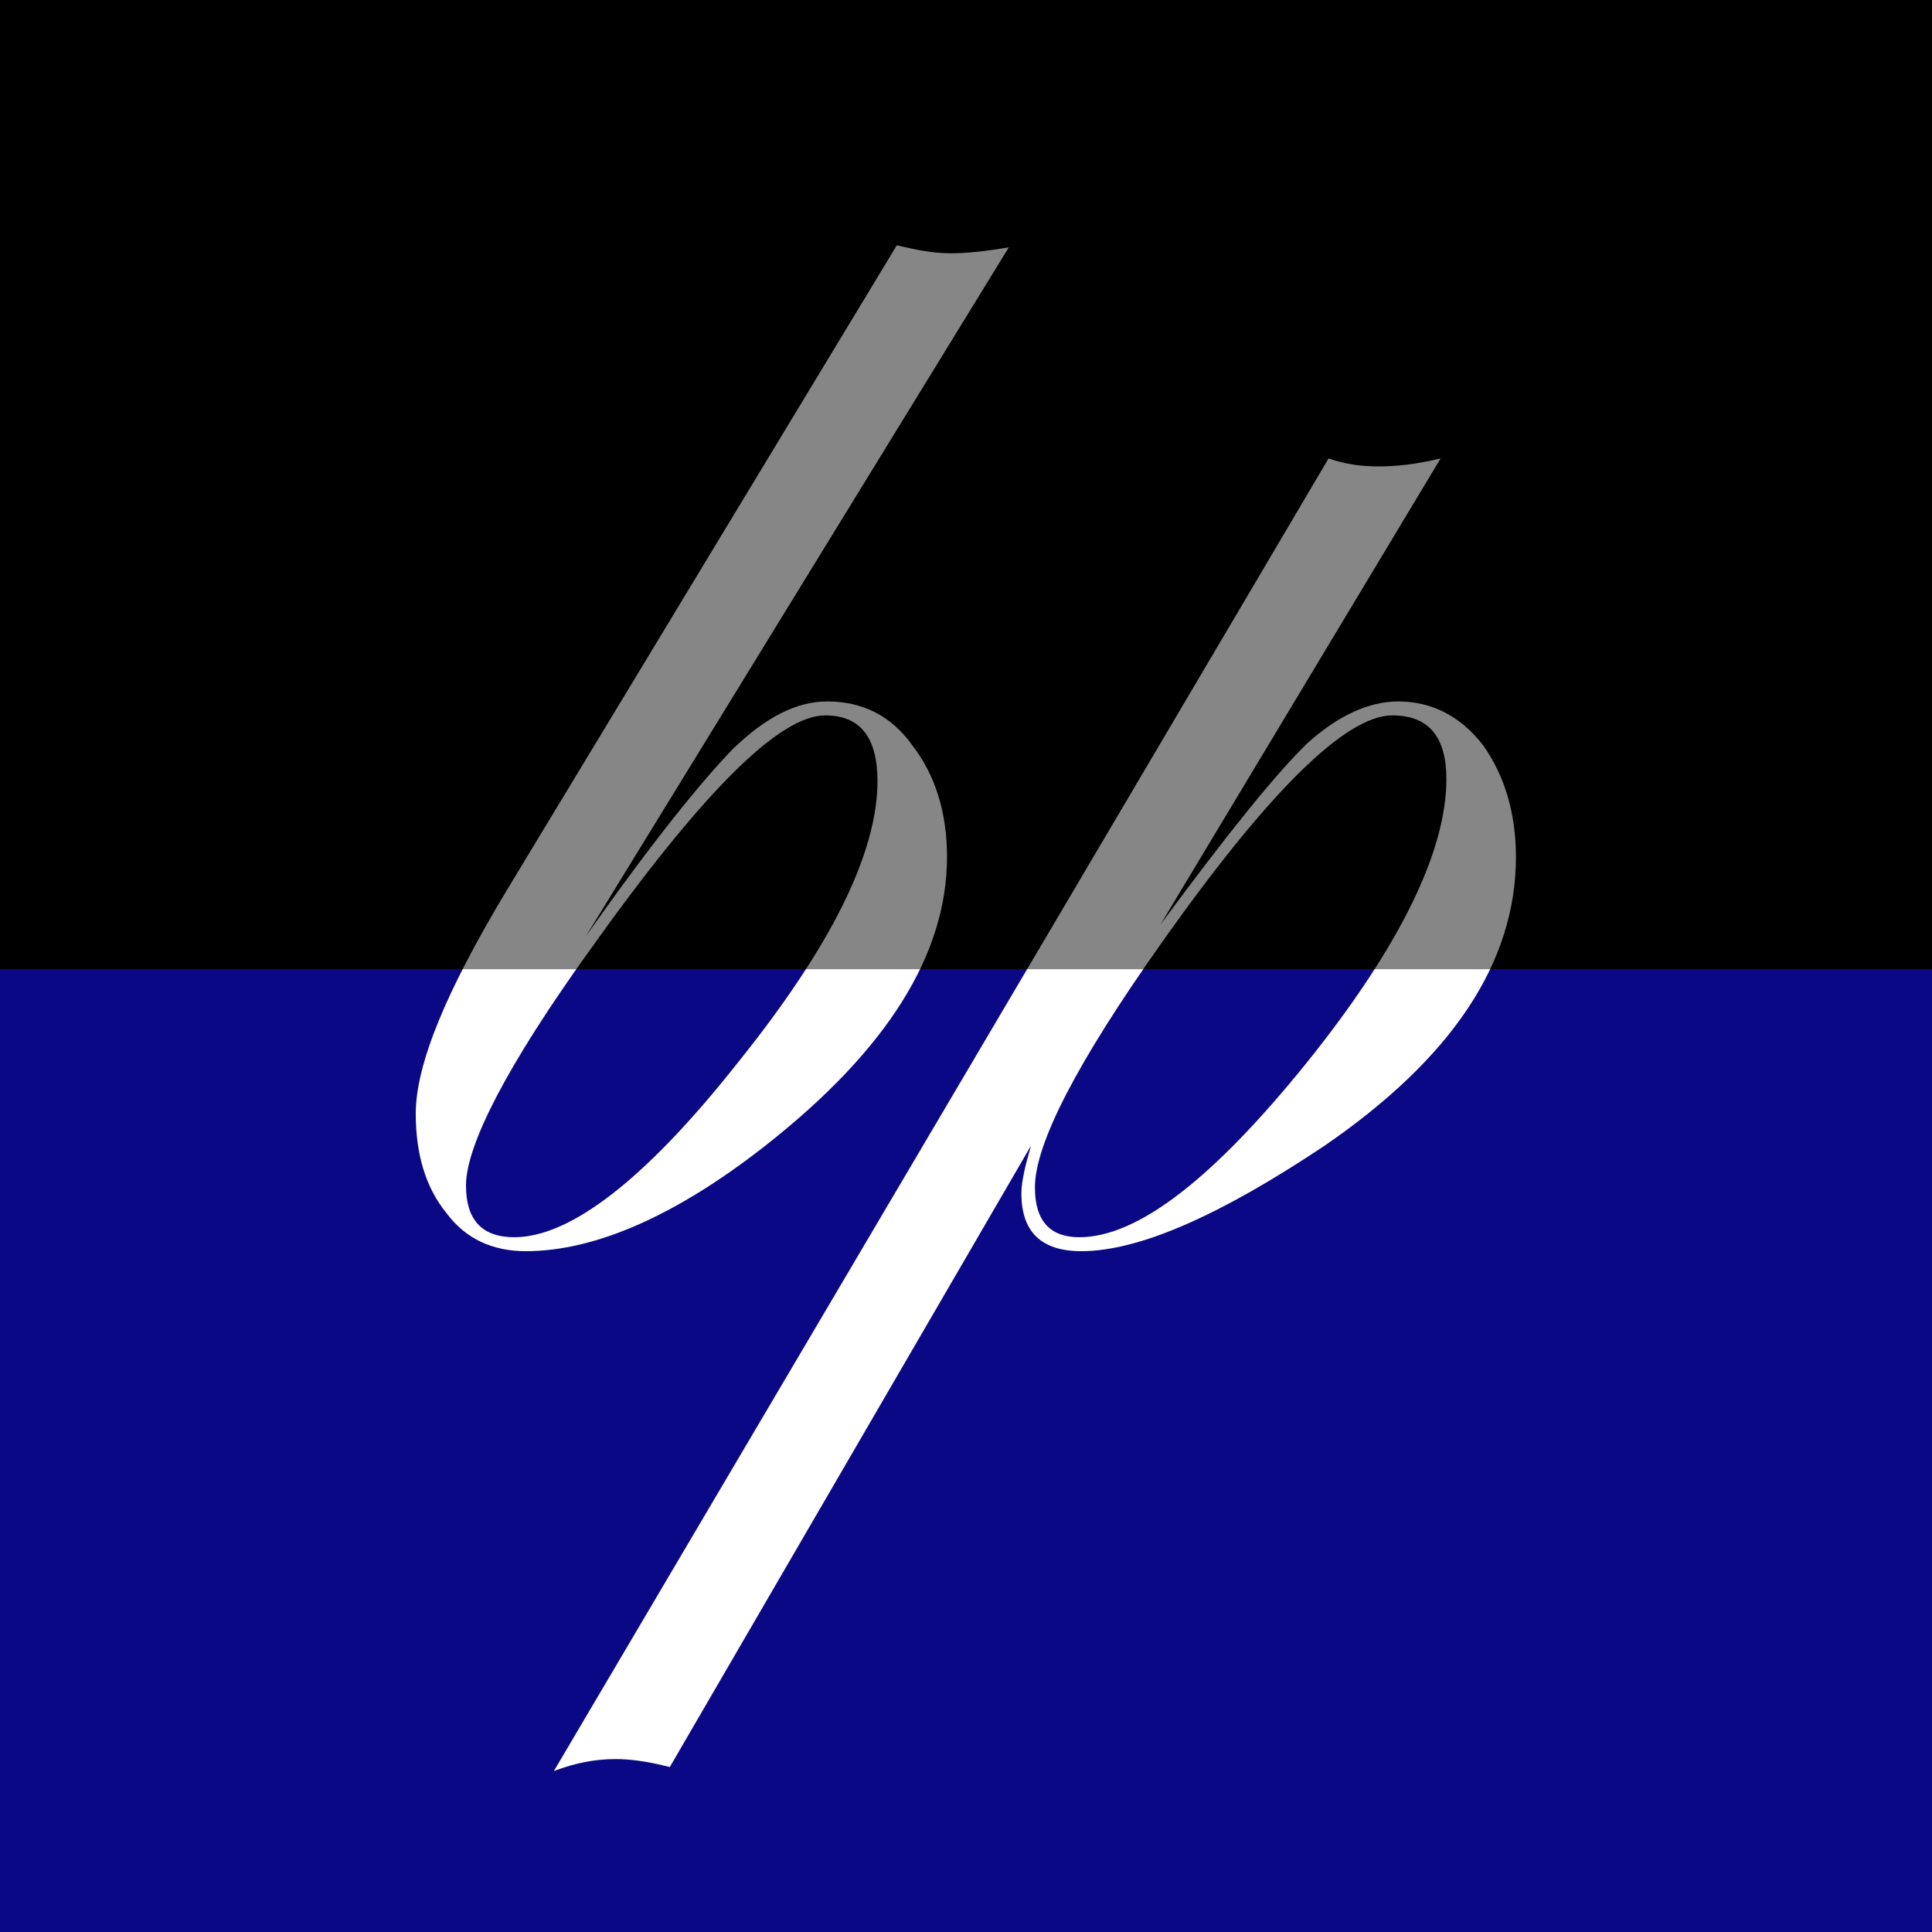
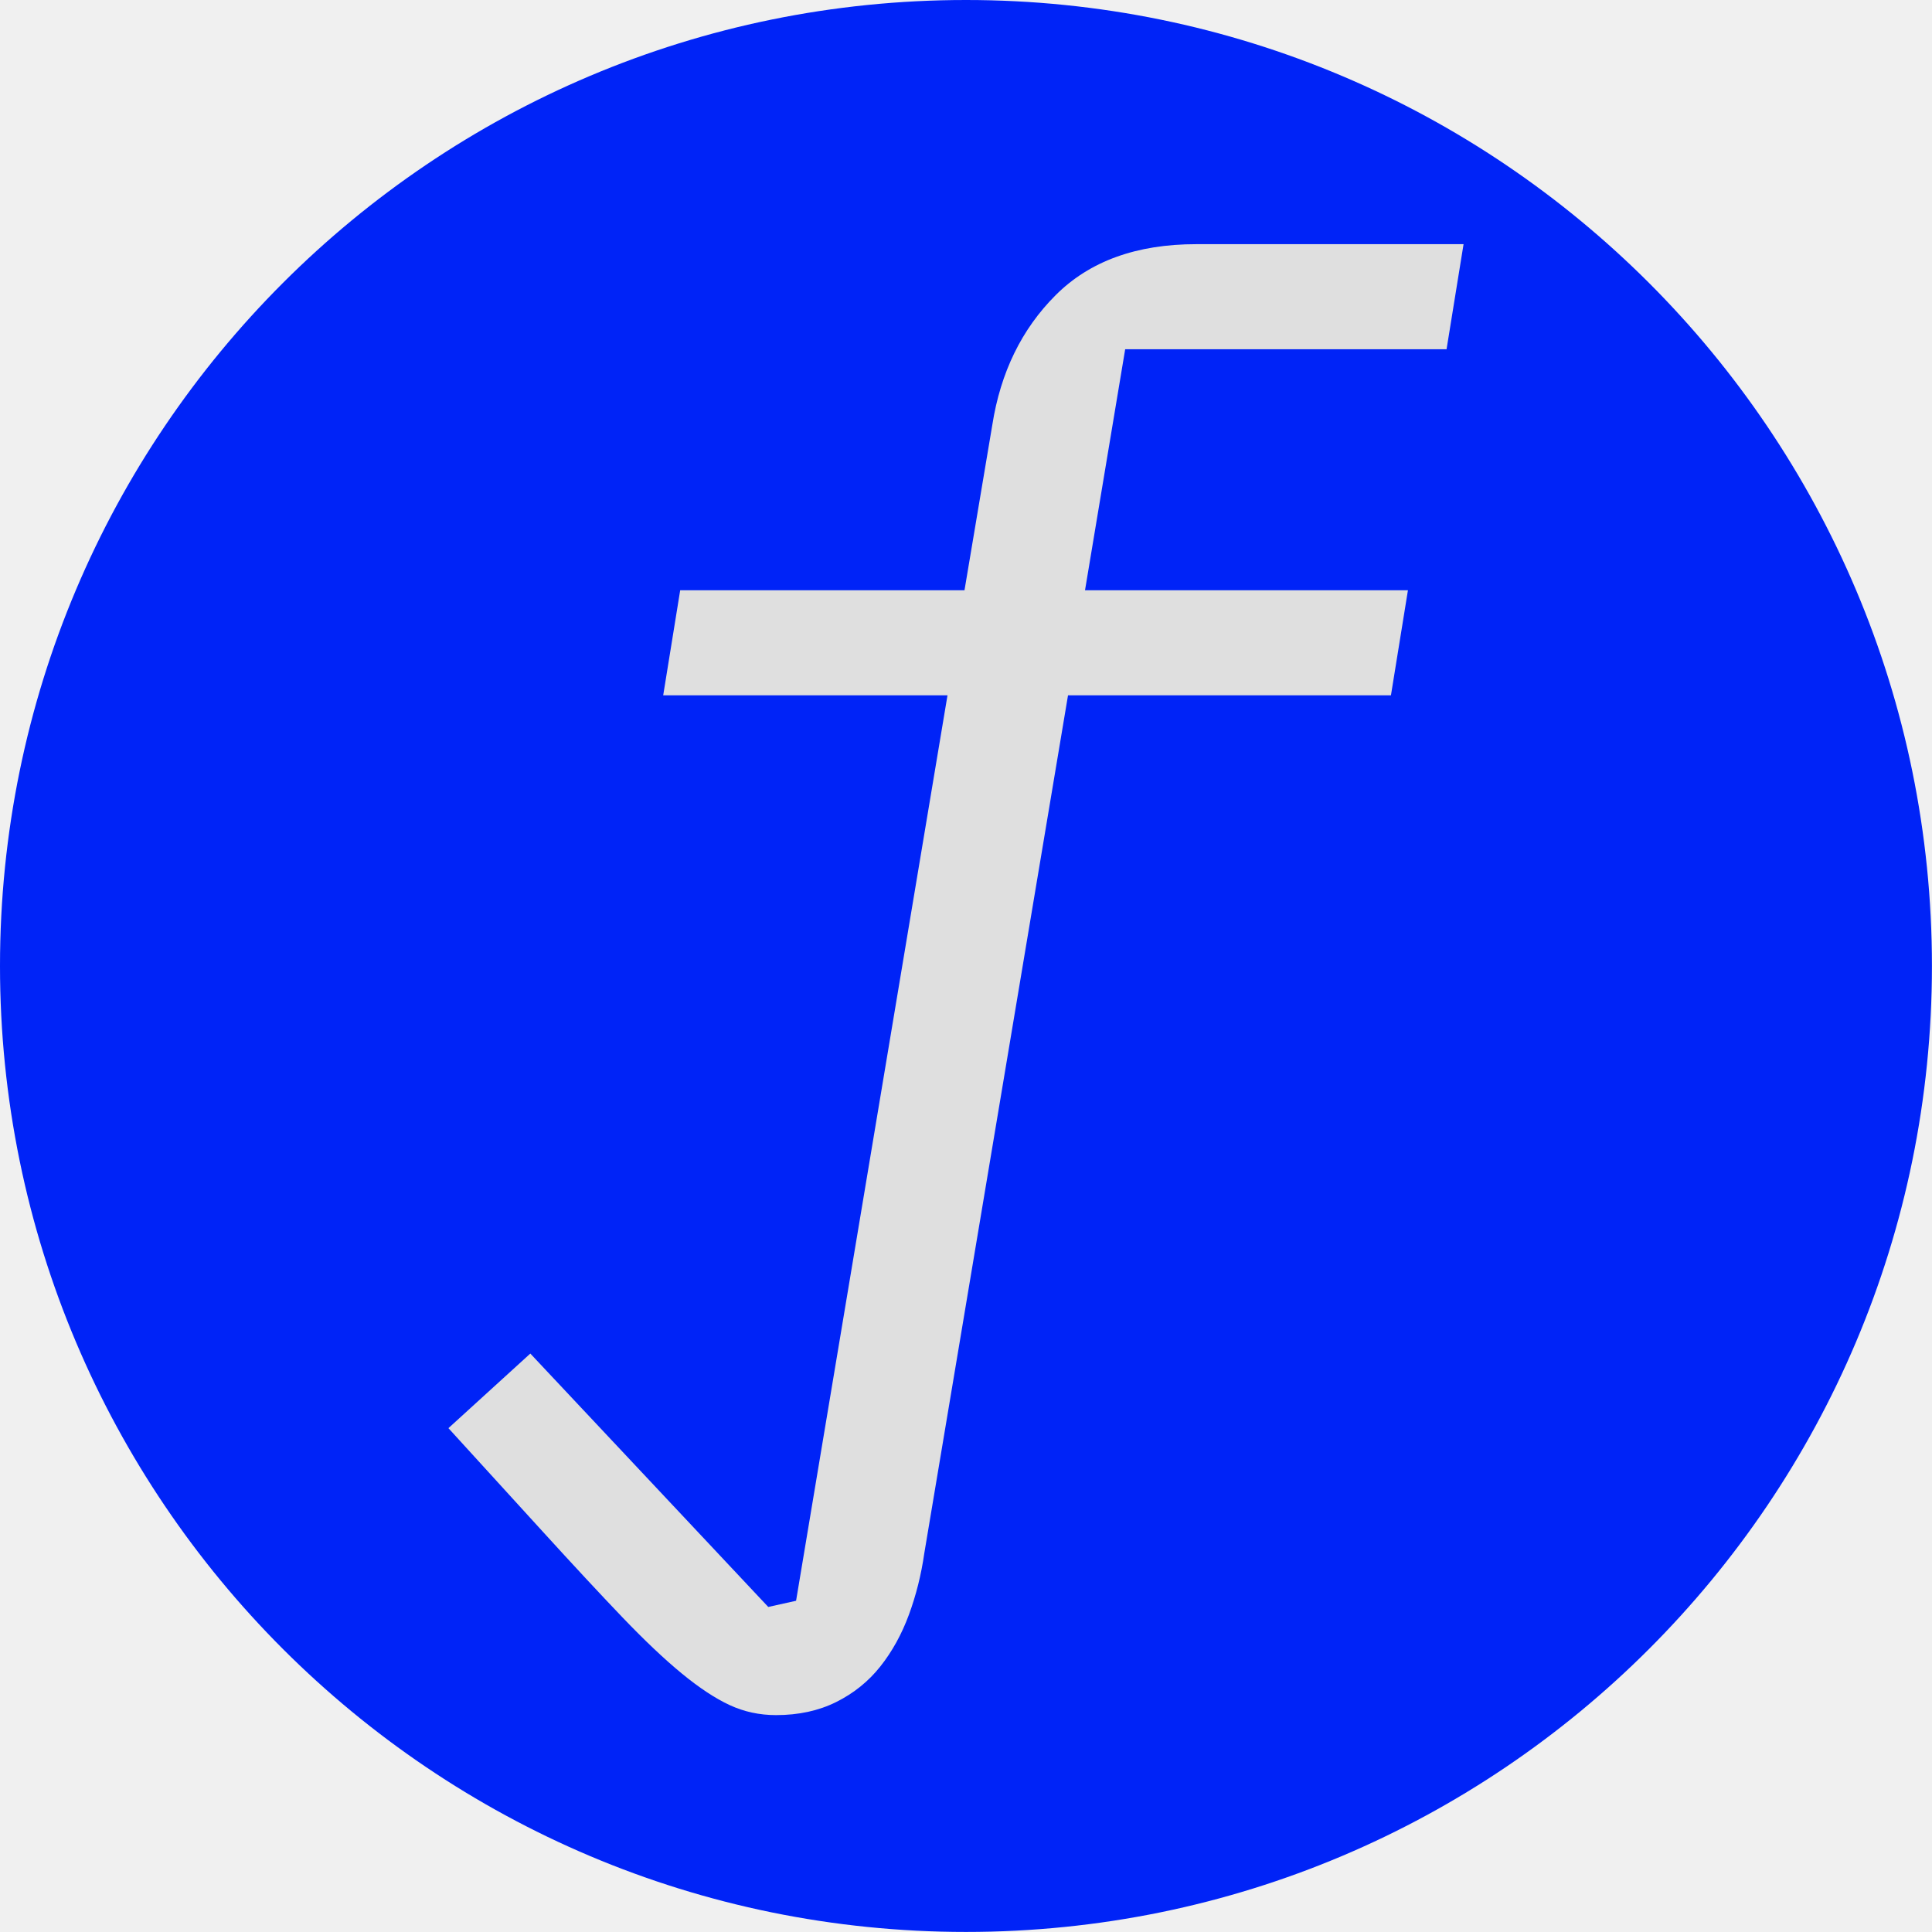
- <svg xmlns="http://www.w3.org/2000/svg" width="100%" height="100%" viewBox="0 0 2250 2250" version="1.1" xml:space="preserve" style="fill-rule:evenodd;clip-rule:evenodd;stroke-linejoin:round;stroke-miterlimit:2;">
-   <rect x="-18.426" y="1126.69" width="2277.14" height="1151.42" style="fill:#0a0885;" />
-   <clipPath id="_clip1">
-     <rect x="-18.426" y="1126.69" width="2277.14" height="1151.42" />
-   </clipPath>
-   <g clip-path="url(#_clip1)">
-     <g transform="matrix(5.94639,0,0,6.13078,-1644.76,-3064.29)">
-       <g transform="matrix(378.355,0,0,378.355,340.619,733.33)">
-         <path d="M0.353,-0.493l-0.219,0.346c0.034,-0.047 0.06,-0.078 0.076,-0.094c0.017,-0.016 0.033,-0.024 0.049,-0.024c0.018,-0 0.033,0.007 0.044,0.022c0.012,0.015 0.018,0.034 0.018,0.056c-0,0.049 -0.031,0.097 -0.094,0.145c-0.046,0.035 -0.088,0.053 -0.124,0.053c-0.017,0 -0.031,-0.006 -0.041,-0.019c-0.011,-0.013 -0.016,-0.03 -0.016,-0.05c-0,-0.025 0.016,-0.062 0.047,-0.112l0.202,-0.324c0.009,0.002 0.018,0.004 0.028,0.004c0.008,-0 0.018,-0.001 0.03,-0.003Zm-0.068,0.268c0,-0.022 -0.009,-0.033 -0.027,-0.033c-0.024,0 -0.064,0.039 -0.122,0.118c-0.043,0.058 -0.064,0.098 -0.064,0.118c-0,0.017 0.008,0.026 0.025,0.026c0.029,-0 0.068,-0.029 0.116,-0.088c0.048,-0.058 0.072,-0.105 0.072,-0.141Z" style="fill:#fff;fill-rule:nonzero;" />
-       </g>
-       <g transform="matrix(378.355,0,0,378.355,451.287,733.33)">
-         <path d="M0.323,-0.187c0,0.053 -0.033,0.101 -0.099,0.145c-0.054,0.035 -0.096,0.053 -0.126,0.053c-0.021,0 -0.031,-0.01 -0.031,-0.029c-0,-0.006 0.002,-0.014 0.005,-0.024l-0.187,0.312c-0.012,-0.003 -0.021,-0.004 -0.028,-0.004c-0.011,0 -0.021,0.002 -0.032,0.006l0.401,-0.659c0.009,0.003 0.017,0.004 0.026,0.004c0.009,0 0.019,-0.001 0.032,-0.004l-0.145,0.234c0.035,-0.046 0.06,-0.076 0.076,-0.091c0.016,-0.014 0.032,-0.021 0.047,-0.021c0.017,-0 0.032,0.007 0.044,0.022c0.011,0.015 0.017,0.034 0.017,0.056Zm-0.036,-0.039c0,-0.021 -0.009,-0.032 -0.028,-0.032c-0.024,0 -0.064,0.038 -0.12,0.115c-0.043,0.059 -0.065,0.1 -0.065,0.122c0,0.017 0.008,0.025 0.023,0.025c0.03,-0 0.069,-0.029 0.118,-0.088c0.048,-0.058 0.072,-0.106 0.072,-0.142Z" style="fill:#fff;fill-rule:nonzero;" />
-       </g>
-     </g>
-   </g>
-   <rect x="-18.529" y="-22.771" width="2277.14" height="1151.42" />
-   <clipPath id="_clip2">
-     <rect x="-18.529" y="-22.771" width="2277.14" height="1151.42" />
-   </clipPath>
-   <g clip-path="url(#_clip2)">
-     <g transform="matrix(5.94639,0,0,6.13078,-1644.76,-3064.29)">
-       <g transform="matrix(378.355,0,0,378.355,340.619,733.33)">
-         <path d="M0.353,-0.493l-0.219,0.346c0.034,-0.047 0.06,-0.078 0.076,-0.094c0.017,-0.016 0.033,-0.024 0.049,-0.024c0.018,-0 0.033,0.007 0.044,0.022c0.012,0.015 0.018,0.034 0.018,0.056c-0,0.049 -0.031,0.097 -0.094,0.145c-0.046,0.035 -0.088,0.053 -0.124,0.053c-0.017,0 -0.031,-0.006 -0.041,-0.019c-0.011,-0.013 -0.016,-0.03 -0.016,-0.05c-0,-0.025 0.016,-0.062 0.047,-0.112l0.202,-0.324c0.009,0.002 0.018,0.004 0.028,0.004c0.008,-0 0.018,-0.001 0.03,-0.003Zm-0.068,0.268c0,-0.022 -0.009,-0.033 -0.027,-0.033c-0.024,0 -0.064,0.039 -0.122,0.118c-0.043,0.058 -0.064,0.098 -0.064,0.118c-0,0.017 0.008,0.026 0.025,0.026c0.029,-0 0.068,-0.029 0.116,-0.088c0.048,-0.058 0.072,-0.105 0.072,-0.141Z" style="fill:#868686;fill-rule:nonzero;" />
-       </g>
-       <g transform="matrix(378.355,0,0,378.355,451.287,733.33)">
-         <path d="M0.323,-0.187c0,0.053 -0.033,0.101 -0.099,0.145c-0.054,0.035 -0.096,0.053 -0.126,0.053c-0.021,0 -0.031,-0.01 -0.031,-0.029c-0,-0.006 0.002,-0.014 0.005,-0.024l-0.187,0.312c-0.012,-0.003 -0.021,-0.004 -0.028,-0.004c-0.011,0 -0.021,0.002 -0.032,0.006l0.401,-0.659c0.009,0.003 0.017,0.004 0.026,0.004c0.009,0 0.019,-0.001 0.032,-0.004l-0.145,0.234c0.035,-0.046 0.06,-0.076 0.076,-0.091c0.016,-0.014 0.032,-0.021 0.047,-0.021c0.017,-0 0.032,0.007 0.044,0.022c0.011,0.015 0.017,0.034 0.017,0.056Zm-0.036,-0.039c0,-0.021 -0.009,-0.032 -0.028,-0.032c-0.024,0 -0.064,0.038 -0.12,0.115c-0.043,0.059 -0.065,0.1 -0.065,0.122c0,0.017 0.008,0.025 0.023,0.025c0.03,-0 0.069,-0.029 0.118,-0.088c0.048,-0.058 0.072,-0.106 0.072,-0.142Z" style="fill:#868686;fill-rule:nonzero;" />
-       </g>
-     </g>
-   </g>
+ <svg xmlns="http://www.w3.org/2000/svg" width="100%" height="100%" viewBox="0 0 3647 3647" version="1.1" xml:space="preserve" style="fill-rule:evenodd;clip-rule:evenodd;stroke-linejoin:round;stroke-miterlimit:2;">
+   <circle cx="1823.44" cy="1823.44" r="1823.44" style="fill:#0023f7;" />
+   <path d="M1464.82,3237.58c-31.111,0 -60.278,-6.311 -87.5,-18.935c-27.222,-12.624 -57.361,-32.524 -90.417,-59.701c-33.055,-27.176 -70.486,-62.609 -112.292,-106.299c-41.805,-43.689 -91.875,-97.556 -150.208,-161.601l-177.917,-195.143l154.584,-140.821l449.166,478.334l52.5,-11.667l285.834,-1709.17l-536.667,0l32.083,-198.333l536.667,0l52.5,-312.083c15.556,-99.167 55.417,-180.834 119.583,-245c64.167,-64.167 152.639,-96.25 265.417,-96.25l504.583,0l-32.083,198.333l-606.667,0l-75.833,455l609.583,0l-32.083,198.333l-609.583,0l-271.25,1619.21c-5.834,40.773 -15.556,79.601 -29.167,116.484c-13.611,36.884 -31.597,69.408 -53.958,97.572c-22.361,28.164 -50.07,50.495 -83.125,66.992c-33.056,16.498 -70.972,24.746 -113.75,24.746l0,-0.001Z" style="fill:#dfdfdf;fill-rule:nonzero;" />
</svg>
